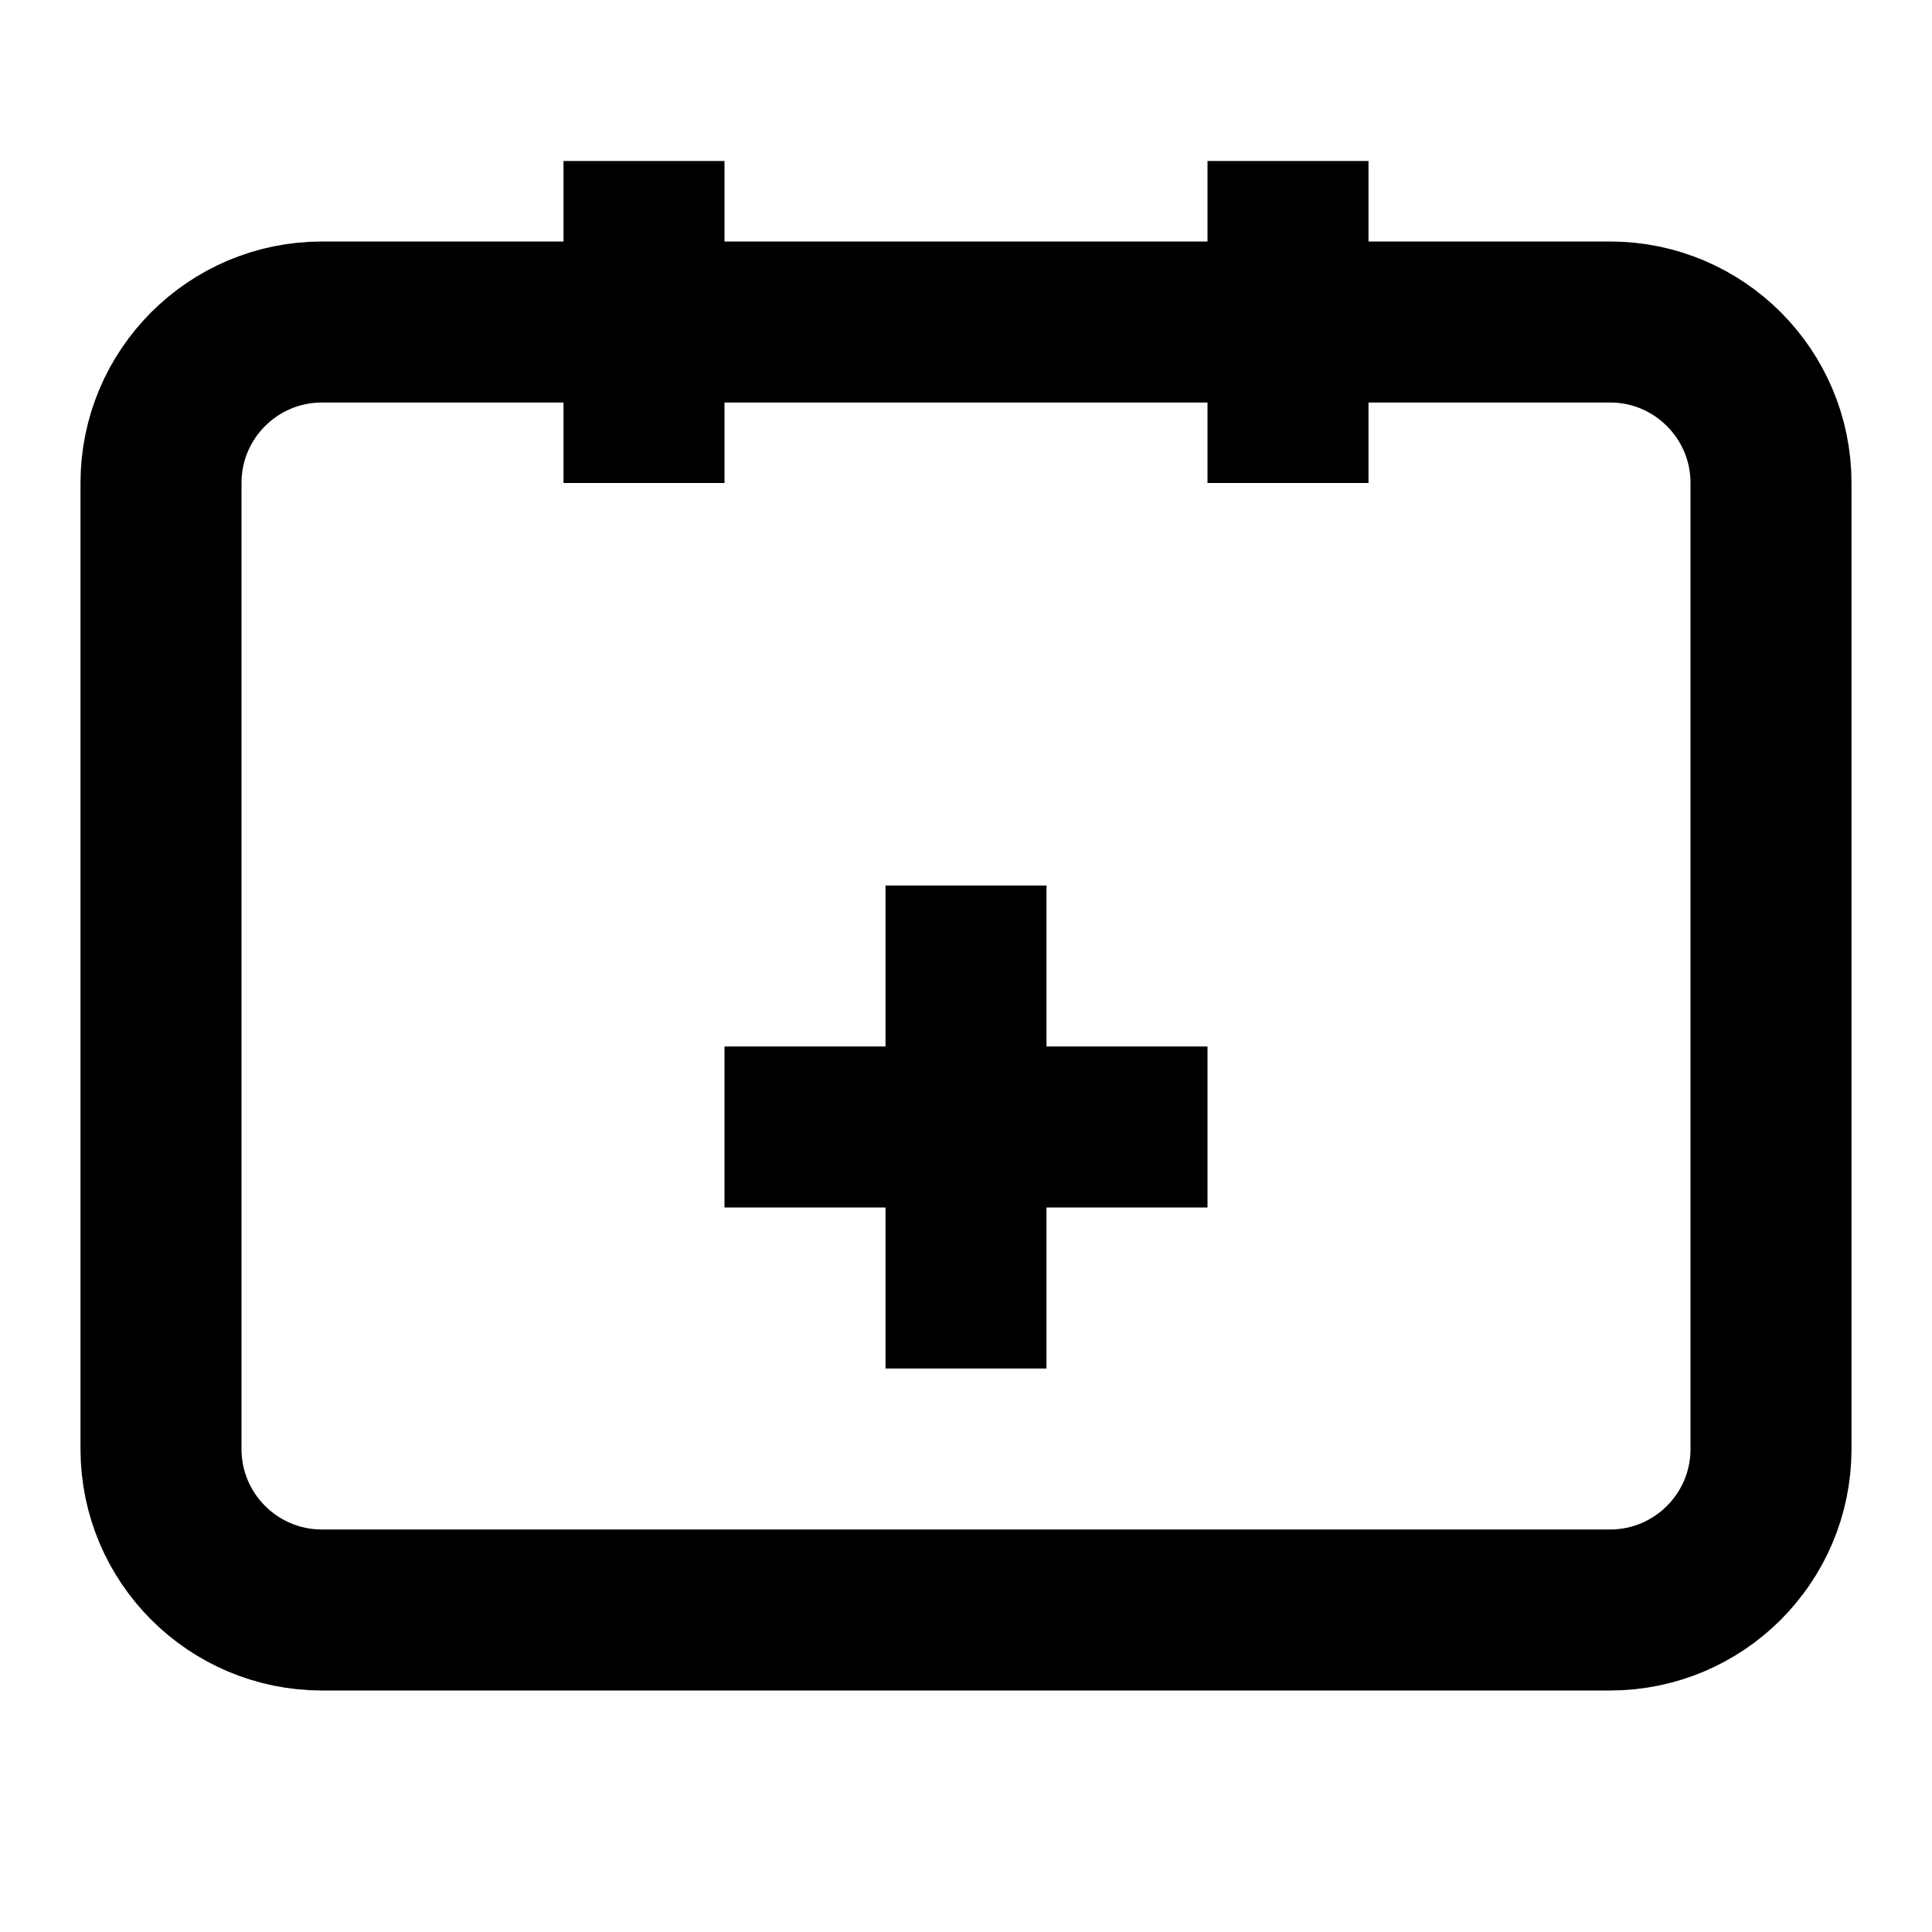
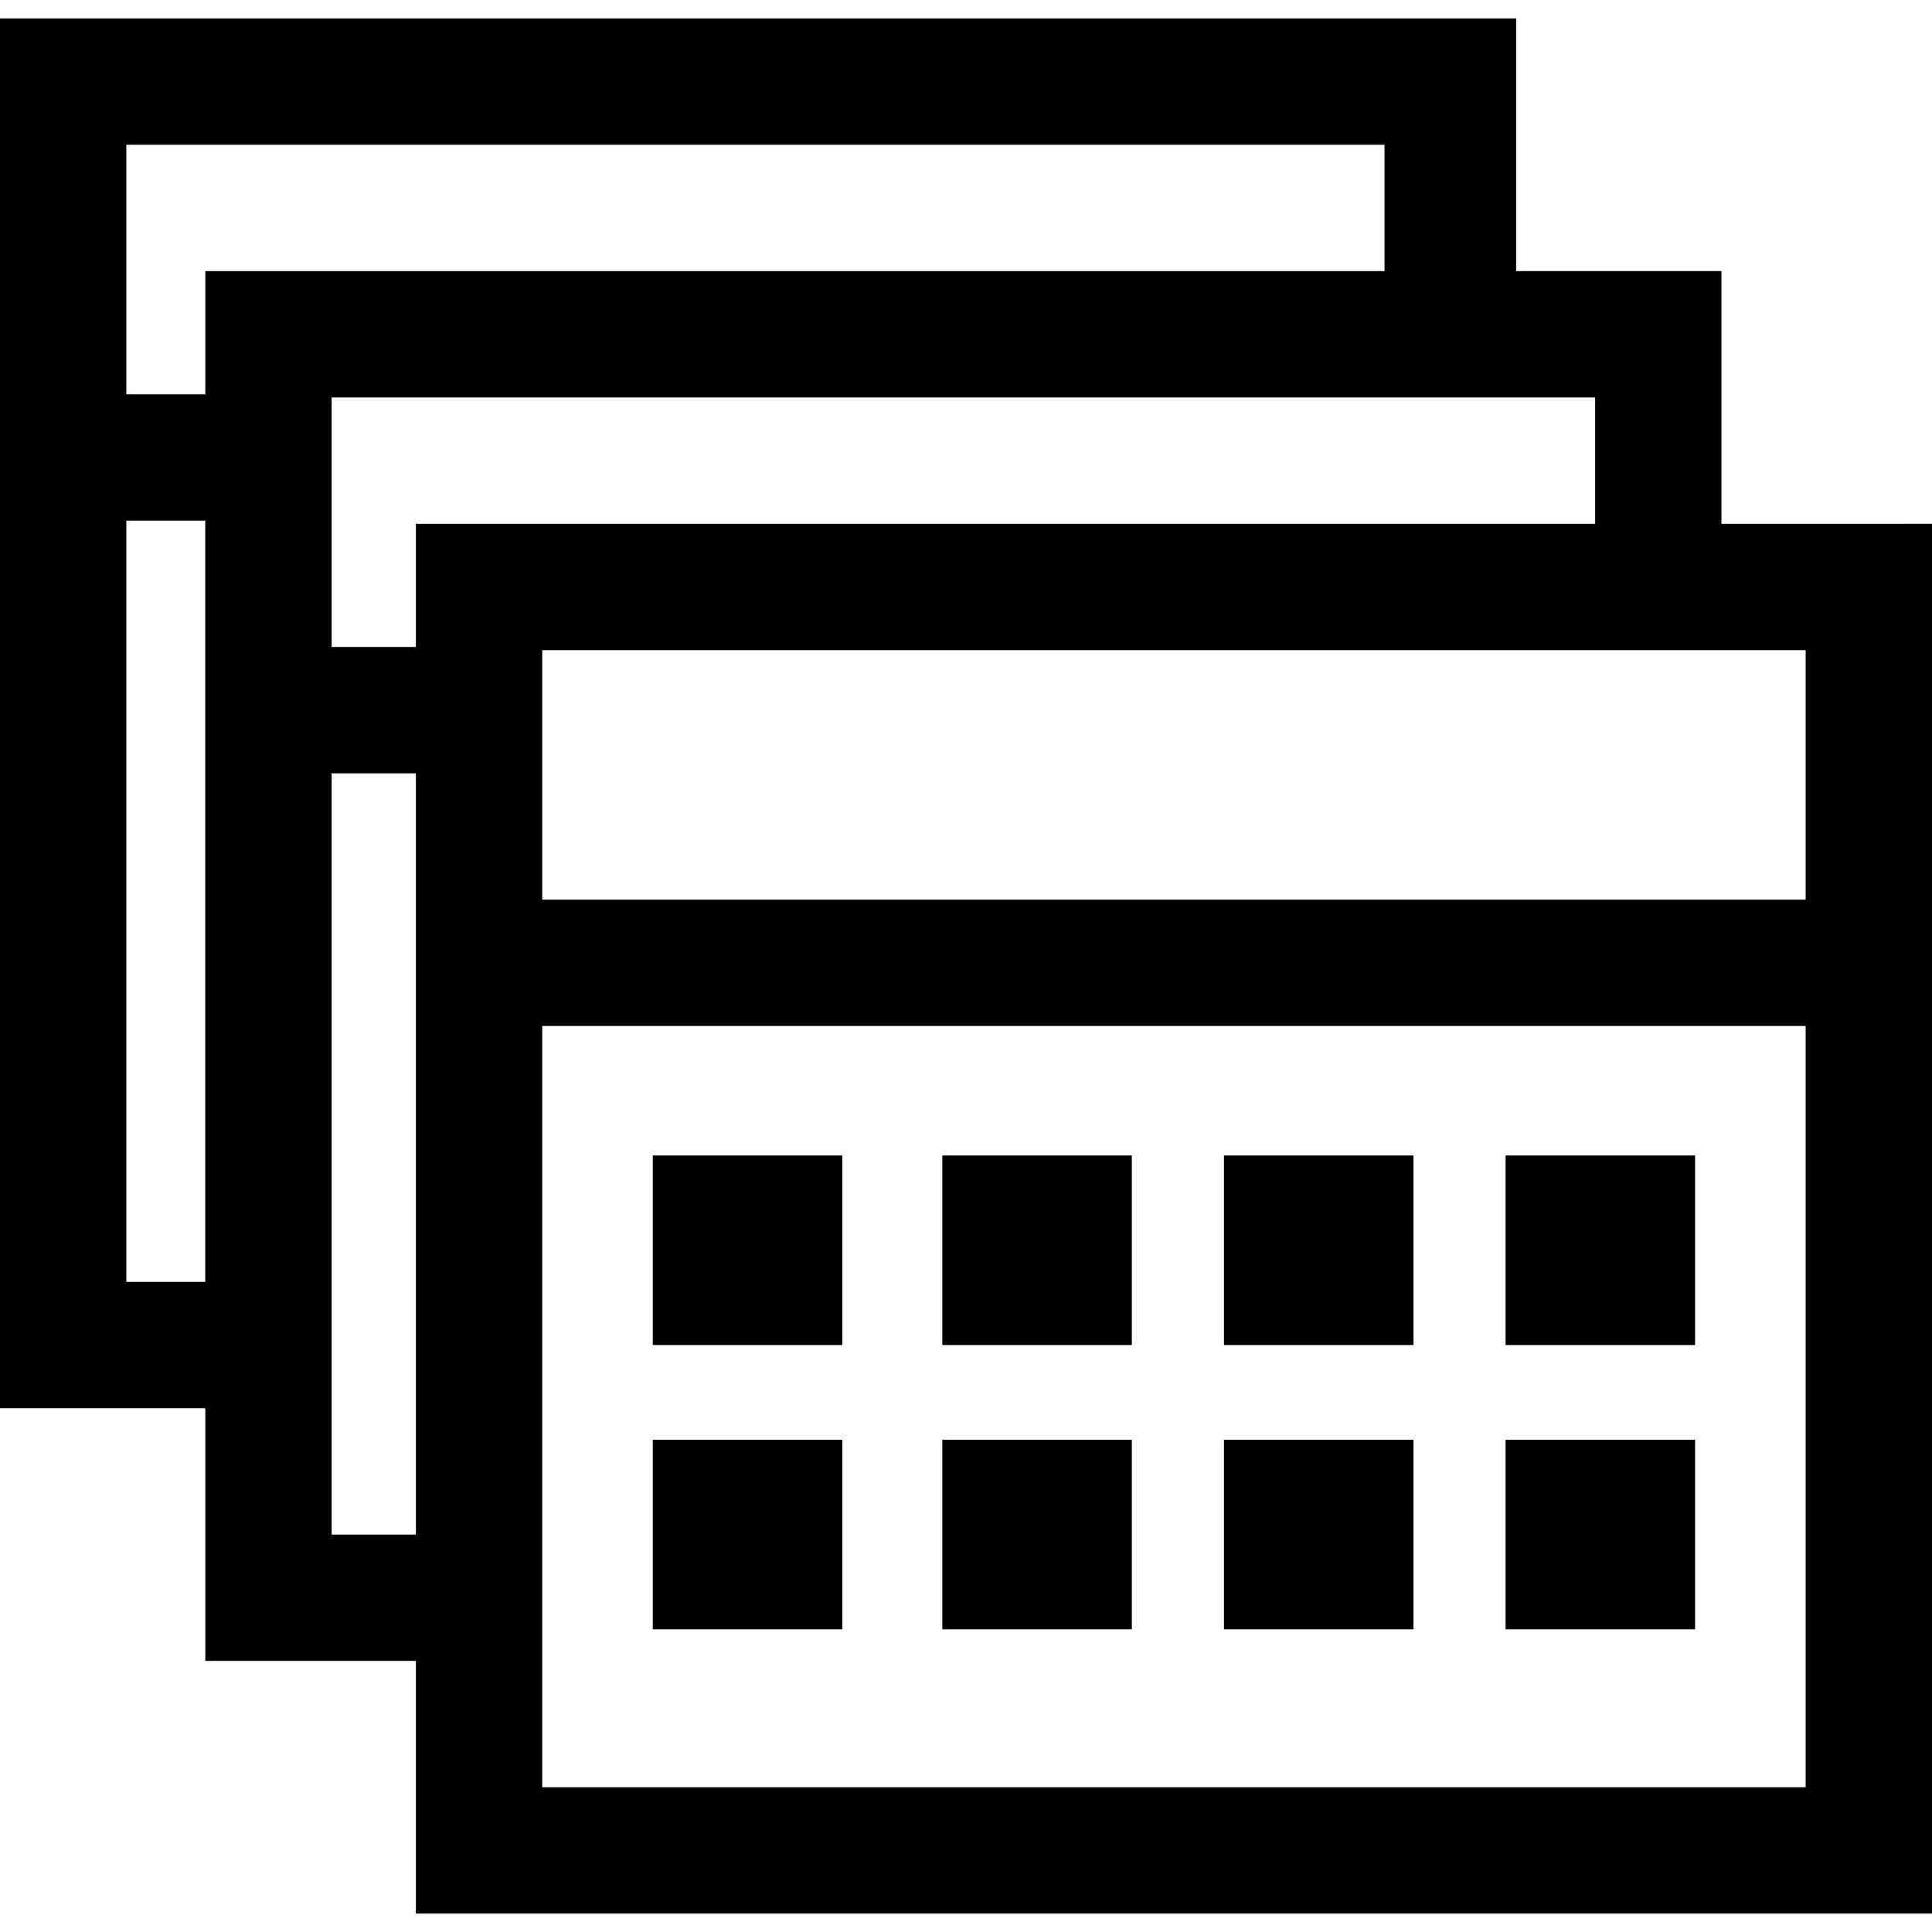
- <svg width="24" height="24" viewBox="0 0 24 24" fill="none" stroke="currentColor" stroke-width="2">
-   <path d="M4 4h16a2 2 0 0 1 2 2v12a2 2 0 0 1-2 2H4a2 2 0 0 1-2-2V6a2 2 0 0 1 2-2z" />
-   <path d="M8 2v4" />
-   <path d="M16 2v4" />
-   <path d="M9 14h6" />
-   <path d="M12 11v6" />
+ <svg xmlns="http://www.w3.org/2000/svg" enable-background="new 0 0 48 48" height="48px" id="Layer_3" version="1.1" viewBox="0 0 48 48" width="48px" xml:space="preserve">
+   <g>
+     <rect height="4.709" width="4.708" x="16.218" y="28.708" />
+     <rect height="4.709" width="4.708" x="23.412" y="28.708" />
+     <rect height="4.709" width="4.708" x="30.409" y="28.708" />
+     <rect height="4.709" width="4.708" x="37.406" y="28.708" />
+     <rect height="4.709" width="4.708" x="16.218" y="35.771" />
+     <rect height="4.709" width="4.708" x="23.412" y="35.771" />
+     <rect height="4.709" width="4.708" x="30.409" y="35.771" />
+     <rect height="4.709" width="4.708" x="37.406" y="35.771" />
+     <path d="M47.302,13.014h-4.533V9.875v-3.14H39.63h-1.962V3.597V0.458h-3.271H29.82h-3.139H10.986H7.847h-4.12H0v9.338v3.139v22.052   h5.101v6.277h5.232v6.278H48V25.49v-3.139v-9.338H47.302z M3.139,3.597h2.092h2.616h3.139h15.695h3.139h3.27h1.308v3.139h-2.615   H16.087h-3.139h-4.12H5.101v3.061H3.139V3.597z M3.139,31.847V12.935h1.961v3.14v3.139v12.634H3.139z M10.333,22.352v3.139v12.635   H8.24V19.213h2.093V22.352z M10.333,16.074H8.24V9.875h2.093h2.616h3.139h15.695h3.139h3.27h1.439v3.139h-2.616H21.319H18.18   h-2.703h-5.144V16.074z M44.861,44.403h-31.39V25.49h31.39V44.403z M44.861,22.352h-31.39v-6.199h3.139h1.569h3.139h15.695h3.139   h3.14h1.569V22.352z" />
+   </g>
</svg>
